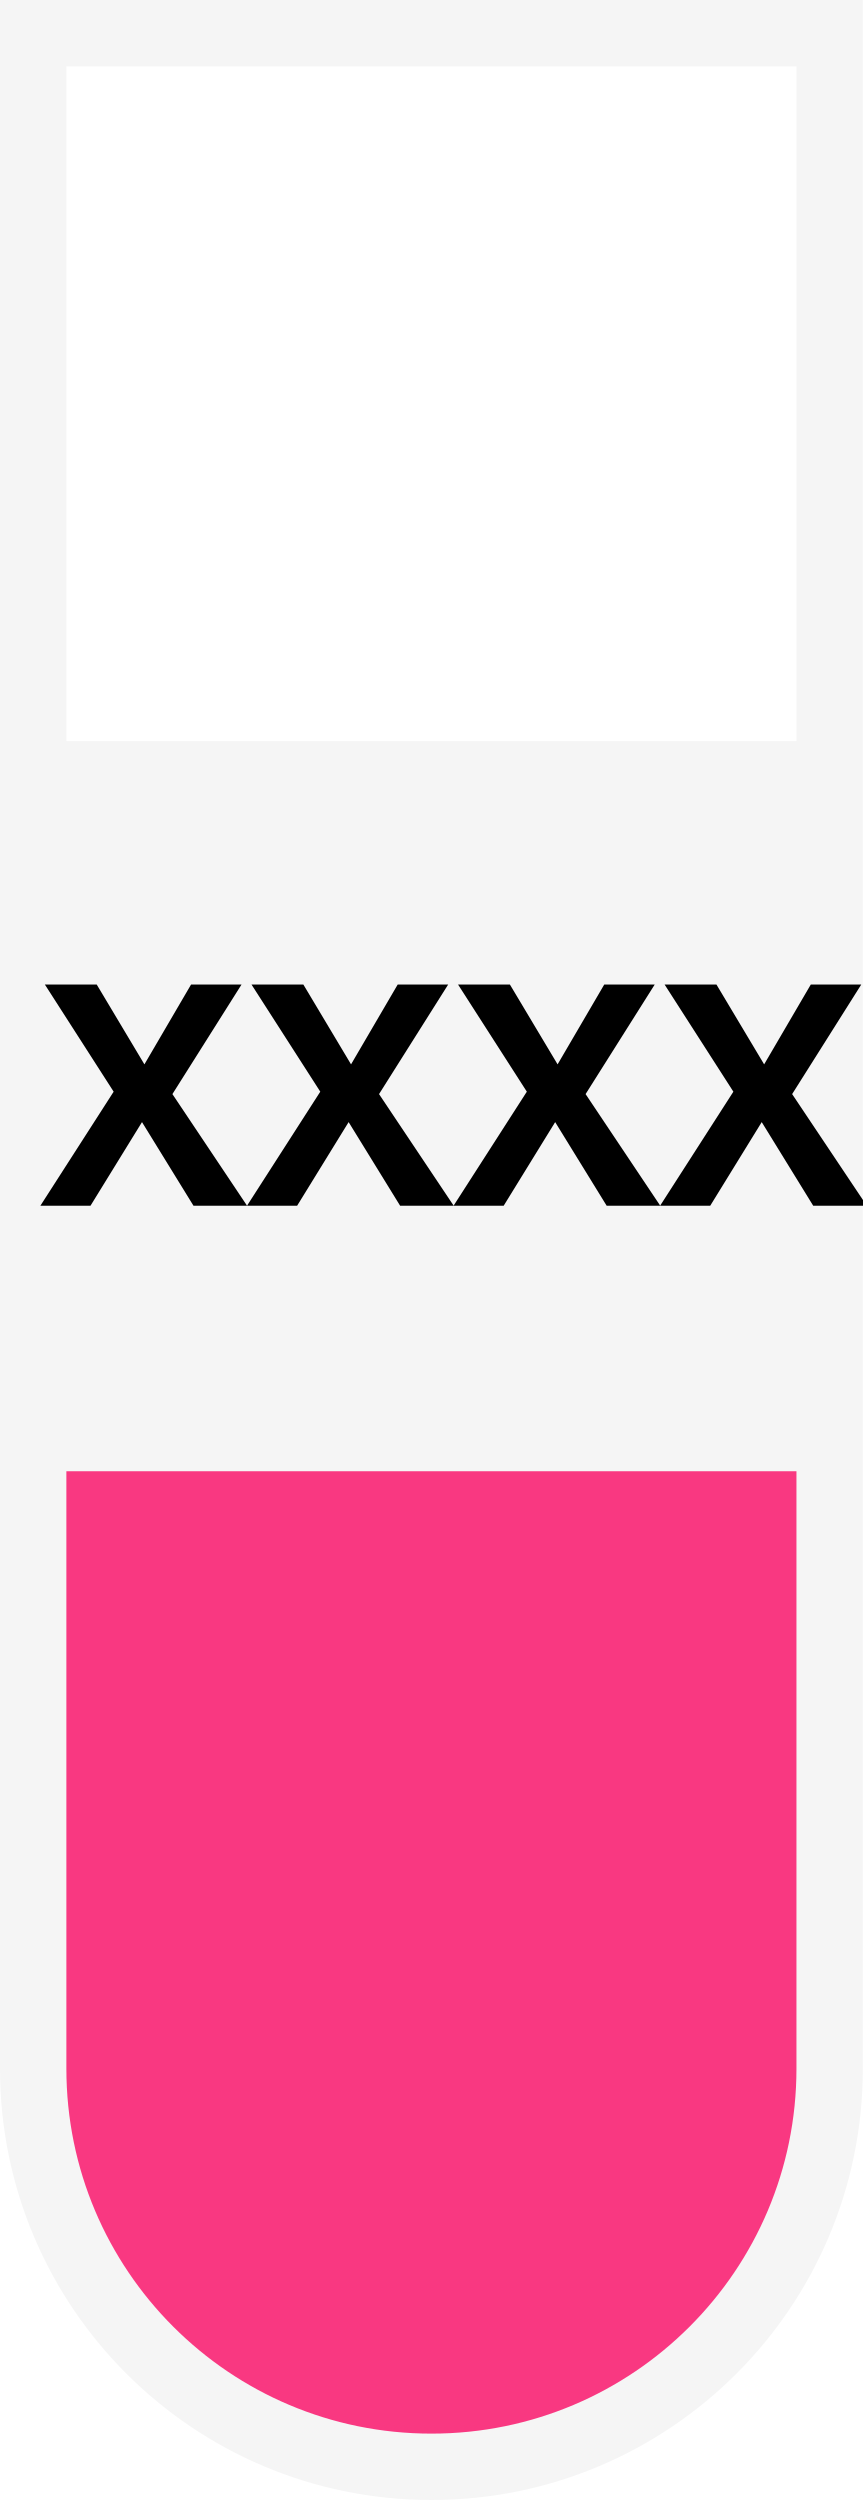
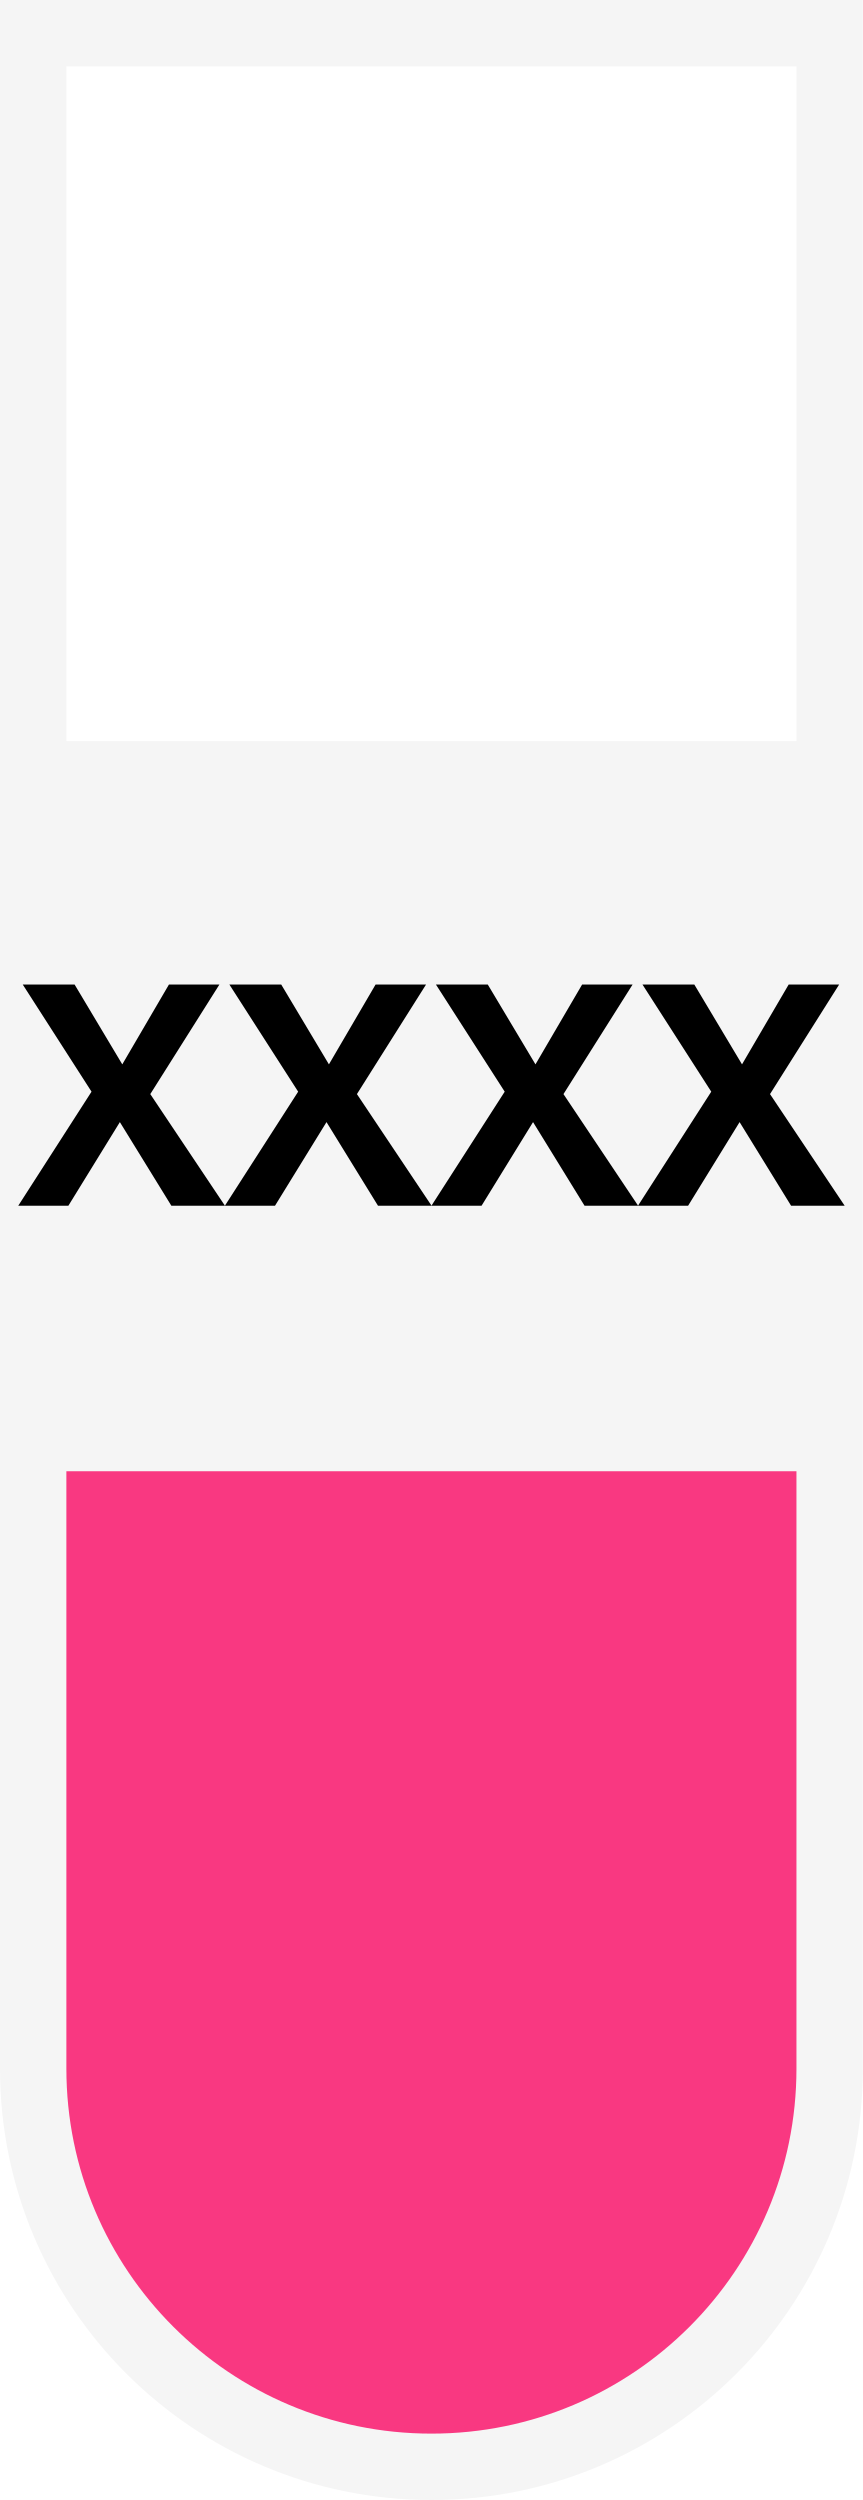
<svg xmlns="http://www.w3.org/2000/svg" width="39" height="113" viewBox="0 0 39 113">
  <g id="testtube-dark" transform="translate(-287.367 172.5)">
    <path id="fill" d="M0,0H35a0,0,0,0,1,0,0V29.5A17.5,17.5,0,0,1,17.5,47h0A17.5,17.5,0,0,1,0,29.5V0A0,0,0,0,1,0,0Z" transform="translate(288.867 -109)" fill="#f93881" />
    <path id="outline" d="M0,0H36a0,0,0,0,1,0,0V92a18,18,0,0,1-18,18h0A18,18,0,0,1,0,92V0A0,0,0,0,1,0,0Z" transform="translate(288.867 -171)" fill="none" stroke="#f5f5f5" stroke-width="3" />
    <rect id="stripe" width="36" height="33" transform="translate(288.867 -139)" fill="#f5f5f5" />
    <text id="label" transform="translate(306.867 -118)" font-size="14" font-family="PTSans-Bold, PT Sans" font-weight="700" text-anchor="middle">
-       <tspan x="1" y="0">XXXX</tspan>
+       <tspan x="0" y="0">XXXX</tspan>
    </text>
  </g>
</svg>
